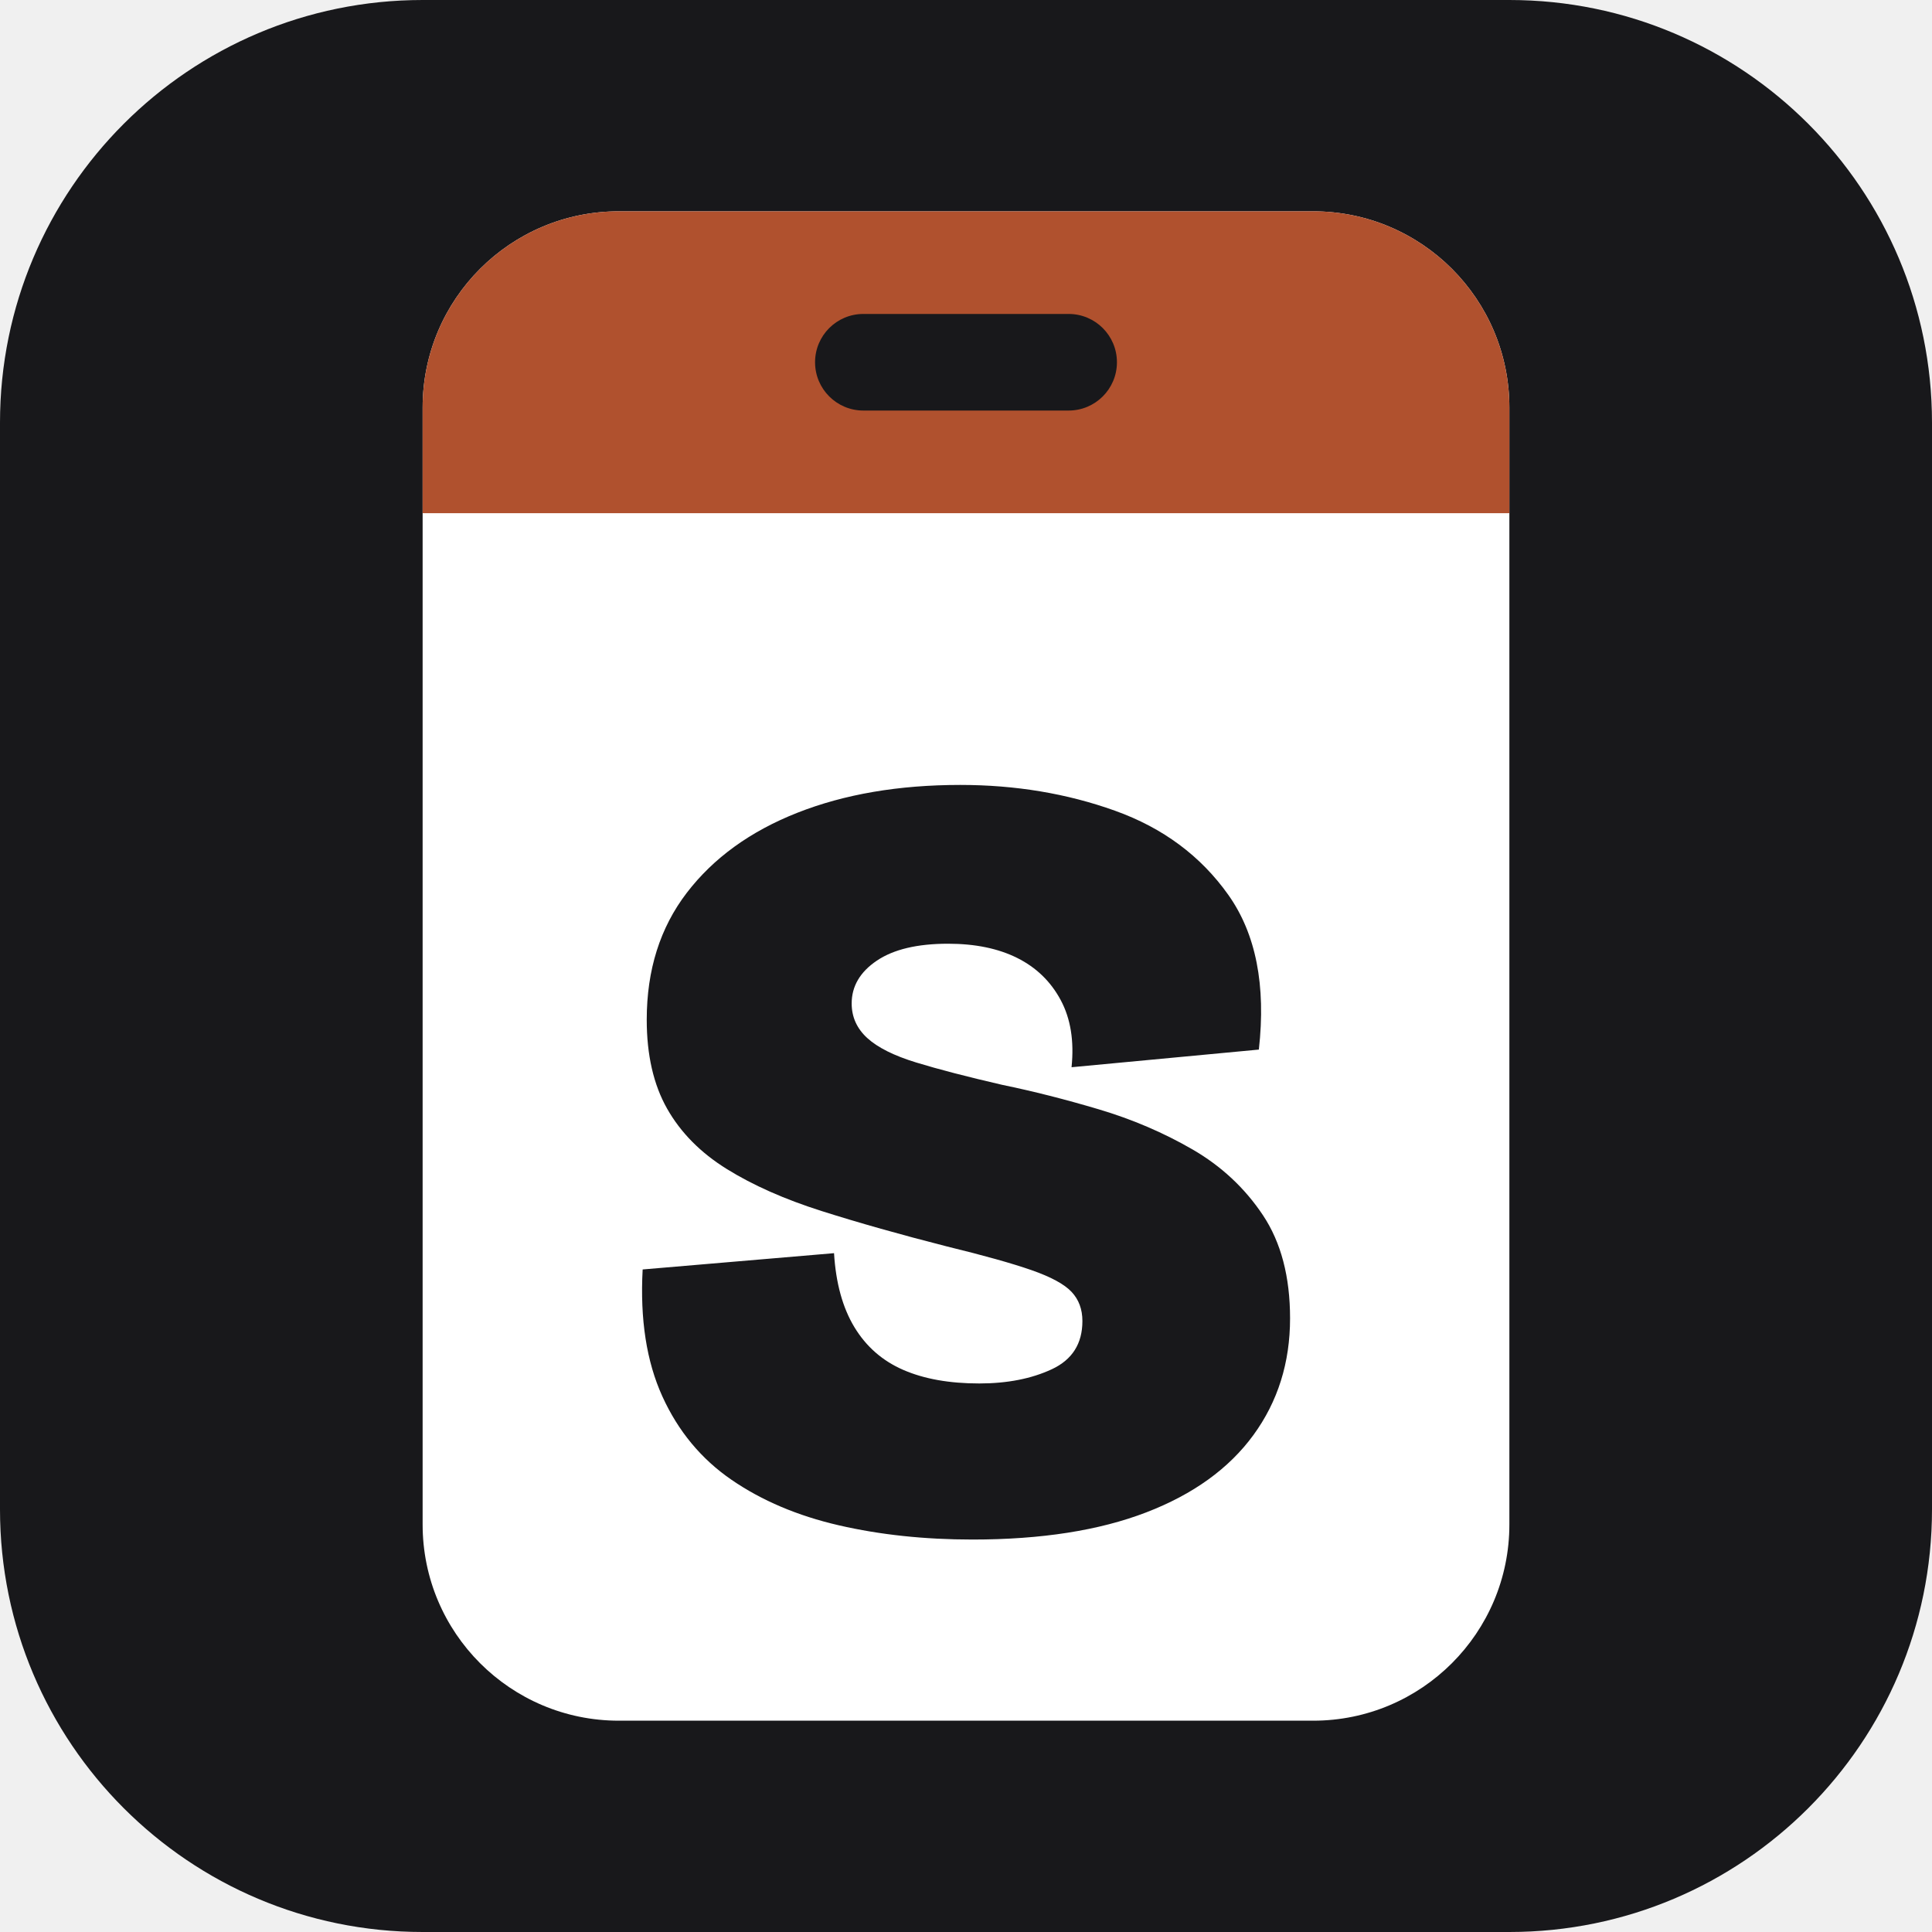
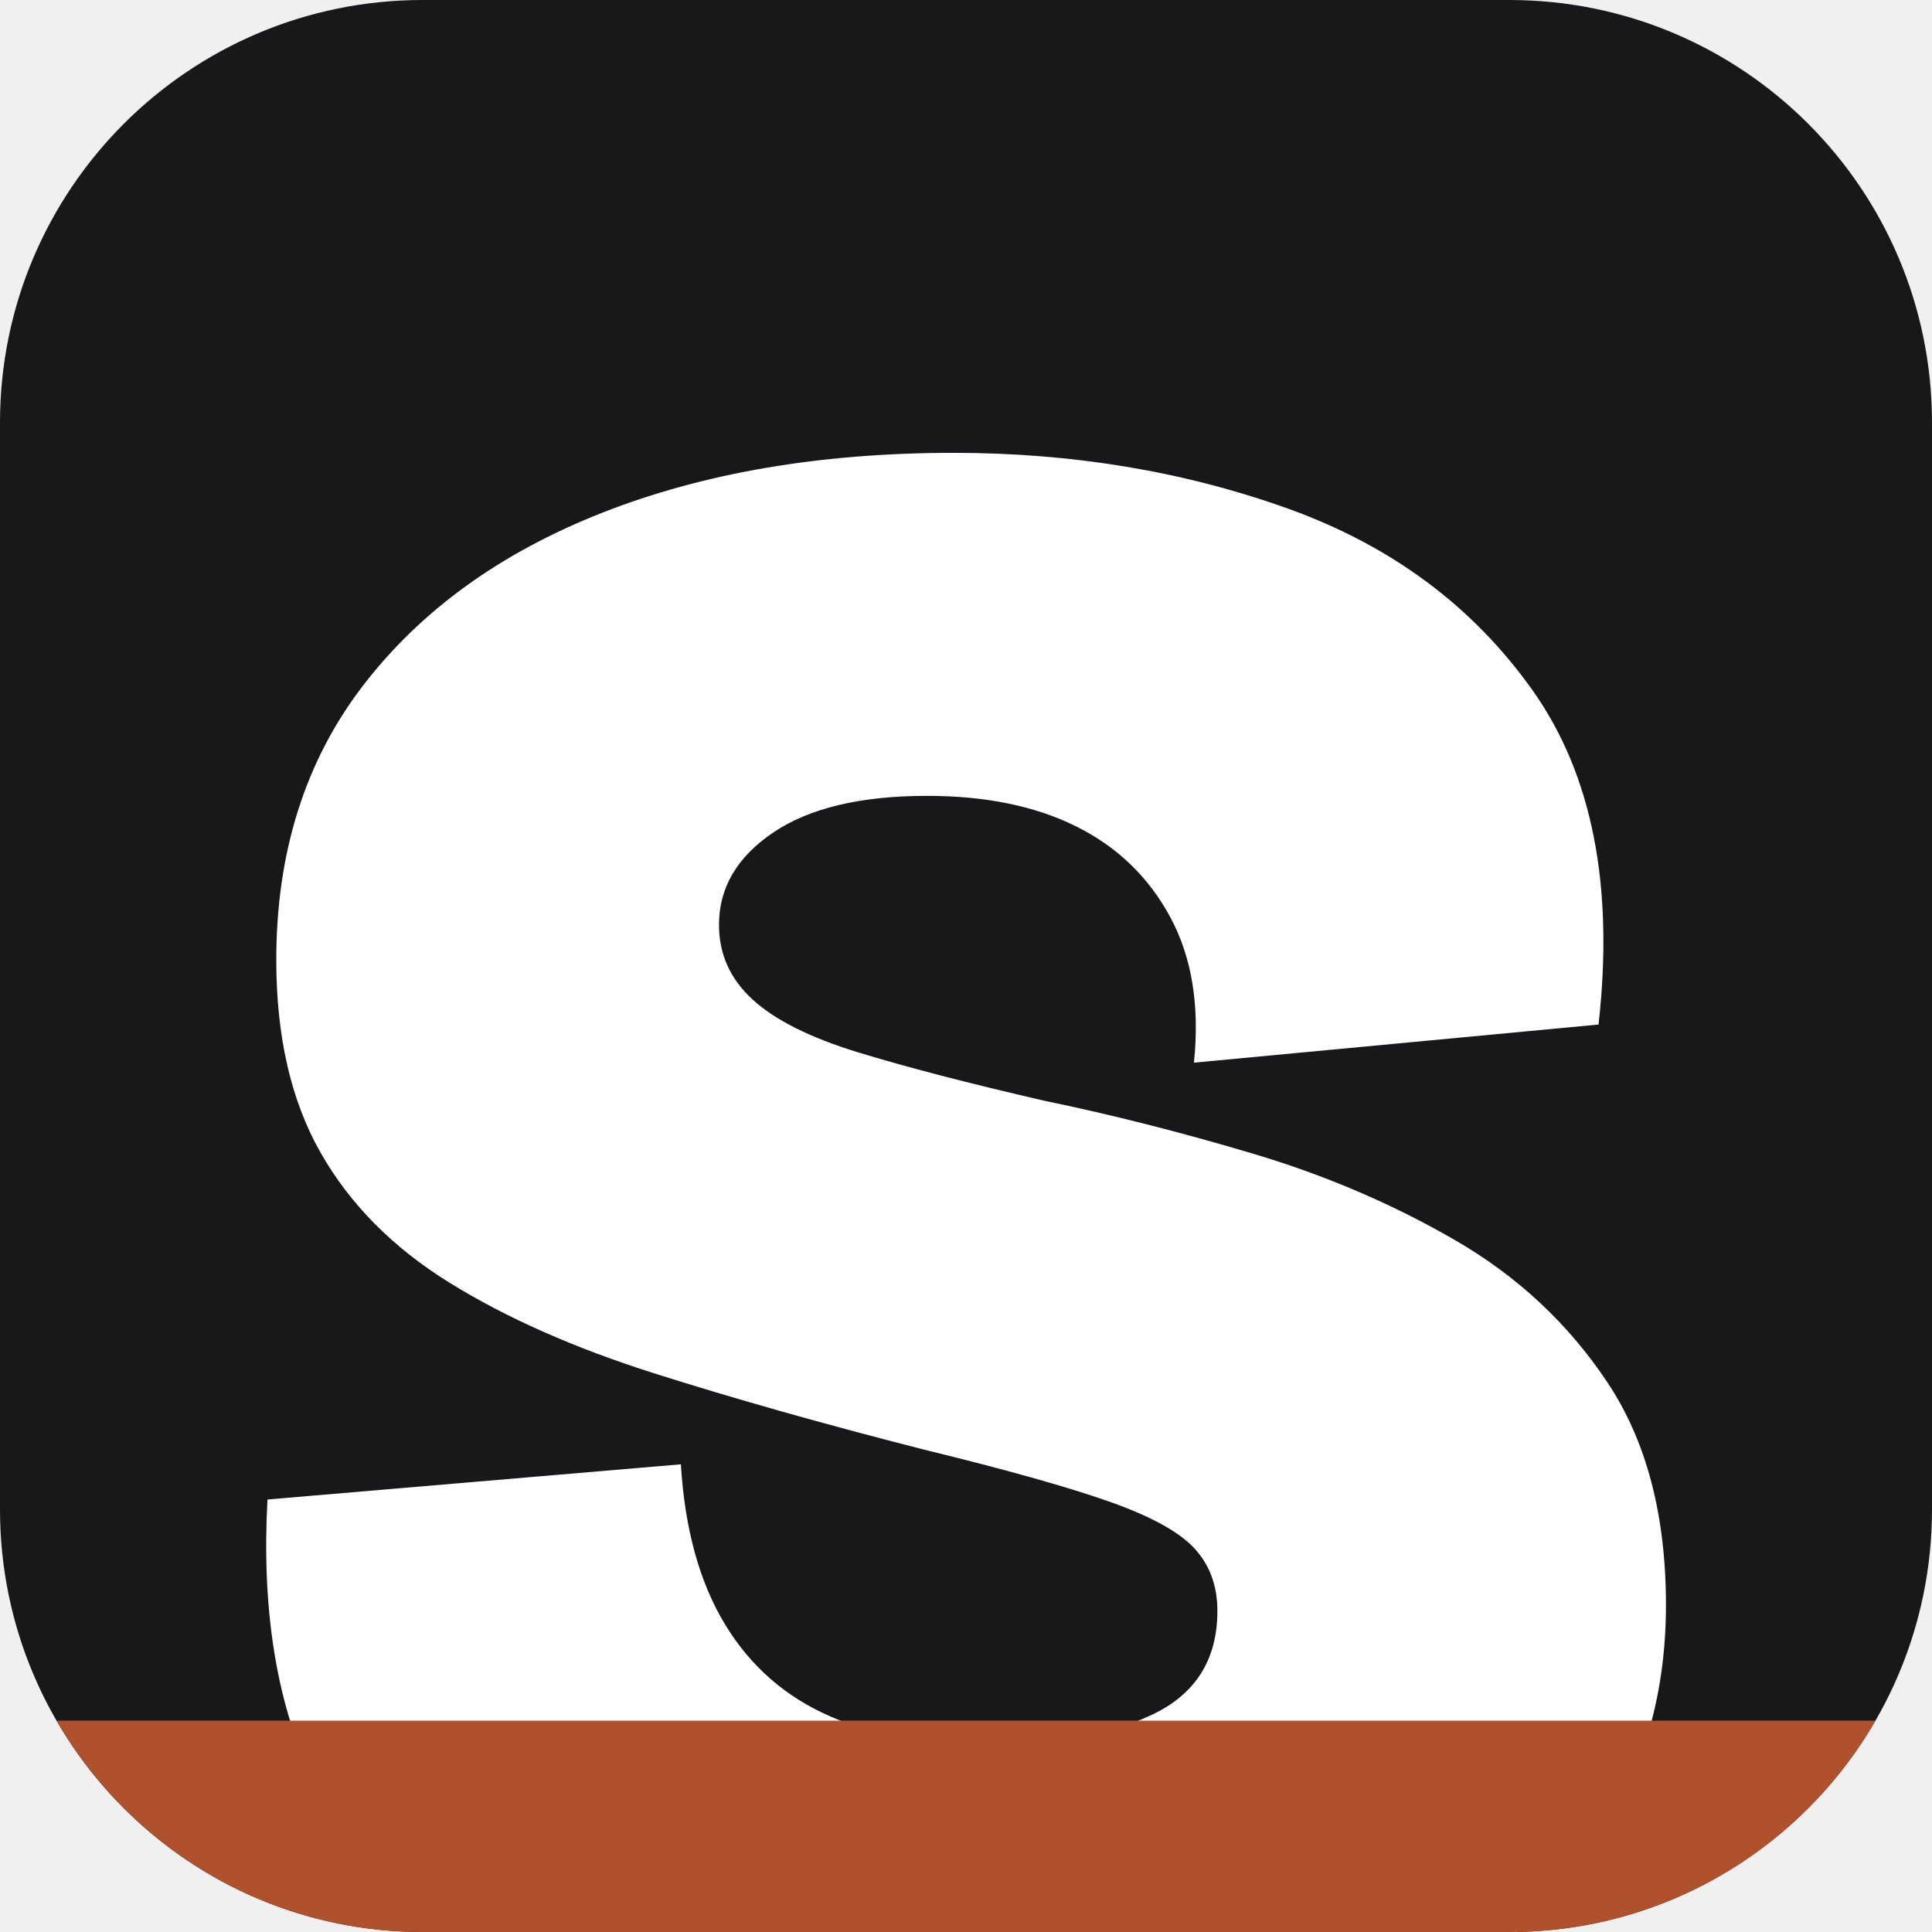
<svg xmlns="http://www.w3.org/2000/svg" viewBox="0 0 64 64">
+   <defs>
+     <clipPath id="c">
+       <rect width="64" height="64" rx="14" />
+     </clipPath>
+   </defs>
  <rect width="64" height="64" rx="14" fill="#18181b" />
-   <rect x="14" y="7" width="36" height="50" rx="6.5" fill="#fff" />
-   <path d="M20.5 7h23a6.5 6.5 0 0 1 6.5 6.5V17H14v-3.5A6.5 6.5 0 0 1 20.5 7z" fill="#b0512e" />
-   <rect x="27" y="10.4" width="10" height="3.2" rx="1.6" fill="#18181b" />
-   <g fill="#18181b">
-     <path d="M267 -14Q214 -14 168.5 -3.5Q123 7 89.5 30.0Q56 53 38.5 91.5Q21 130 24 185L165 197Q167 164 180.0 142.5Q193 121 216.0 111.0Q239 101 272 101Q303 101 325.5 111.5Q348 122 348 147Q348 160 340.0 168.5Q332 177 310.5 184.5Q289 192 248 202Q197 215 156.0 228.0Q115 241 86.0 259.0Q57 277 42.0 303.5Q27 330 27 369Q27 424 56.5 462.5Q86 501 138.0 521.5Q190 542 258 542Q319 542 372.0 523.0Q425 504 455.5 461.0Q486 418 478 347L340 334Q343 363 332.0 383.5Q321 404 300.0 414.5Q279 425 249 425Q215 425 196.5 412.5Q178 400 178 381Q178 366 189.5 355.5Q201 345 225.5 337.5Q250 330 289 321Q323 314 360.0 303.0Q397 292 429.0 273.5Q461 255 481.0 225.0Q501 195 501 149Q501 100 474.0 63.0Q447 26 395.0 6.0Q343 -14 267 -14Z" transform="translate(20.21 50.37) scale(0.04496 -0.04496)" />
+   <g clip-path="url(#c)">
+     <g fill="#fff">
+       <path d="M267 -14Q214 -14 168.5 -3.5Q123 7 89.5 30.0Q56 53 38.5 91.5Q21 130 24 185L165 197Q167 164 180.0 142.5Q193 121 216.0 111.0Q239 101 272 101Q303 101 325.5 111.5Q348 122 348 147Q348 160 340.0 168.5Q332 177 310.5 184.5Q289 192 248 202Q197 215 156.0 228.0Q115 241 86.0 259.0Q57 277 42.0 303.5Q27 330 27 369Q27 424 56.5 462.5Q86 501 138.0 521.5Q190 542 258 542Q319 542 372.0 523.0Q425 504 455.5 461.0Q486 418 478 347L340 334Q343 363 332.0 383.5Q321 404 300.0 414.5Q279 425 249 425Q215 425 196.5 412.5Q178 400 178 381Q178 366 189.5 355.5Q201 345 225.5 337.5Q250 330 289 321Q323 314 360.0 303.0Q397 292 429.0 273.5Q461 255 481.0 225.0Q501 195 501 149Q501 100 474.0 63.0Q447 26 395.0 6.0Q343 -14 267 -14Z" transform="translate(6.53 67.64) scale(0.09712 -0.09712)" />
+     </g>
+     <rect y="57" width="64" height="7" fill="#b0512e" />
  </g>
</svg>
